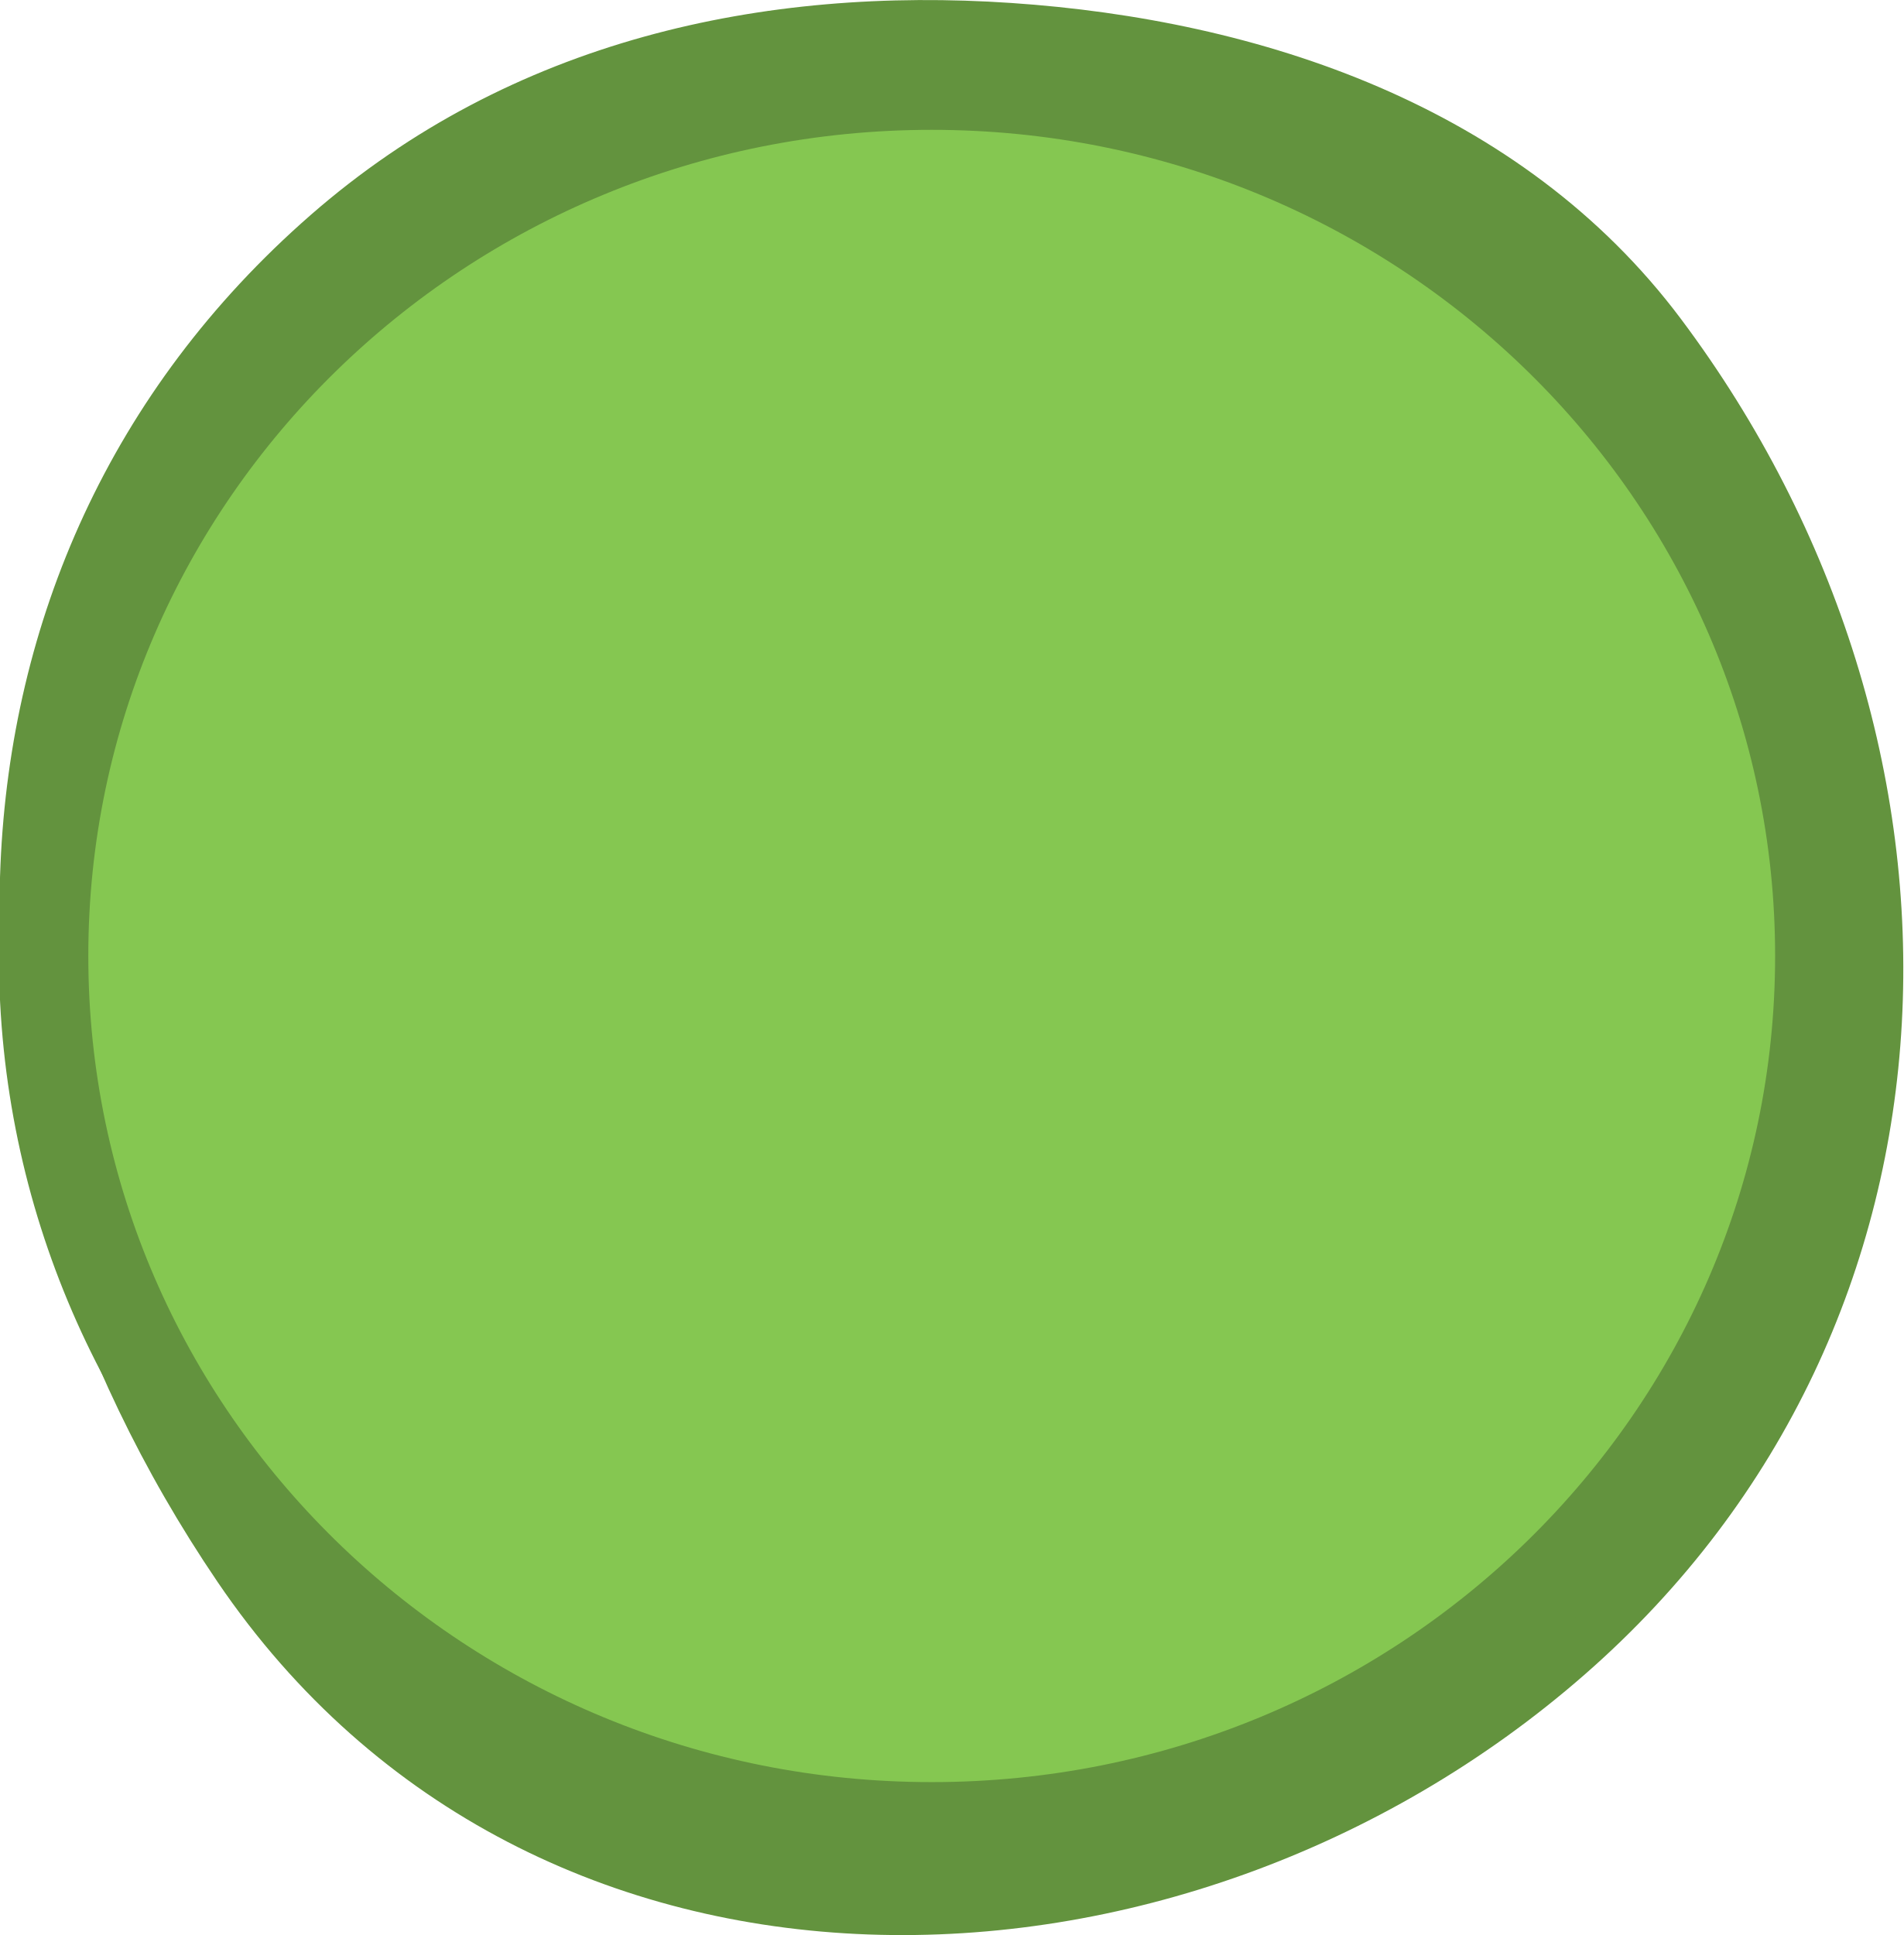
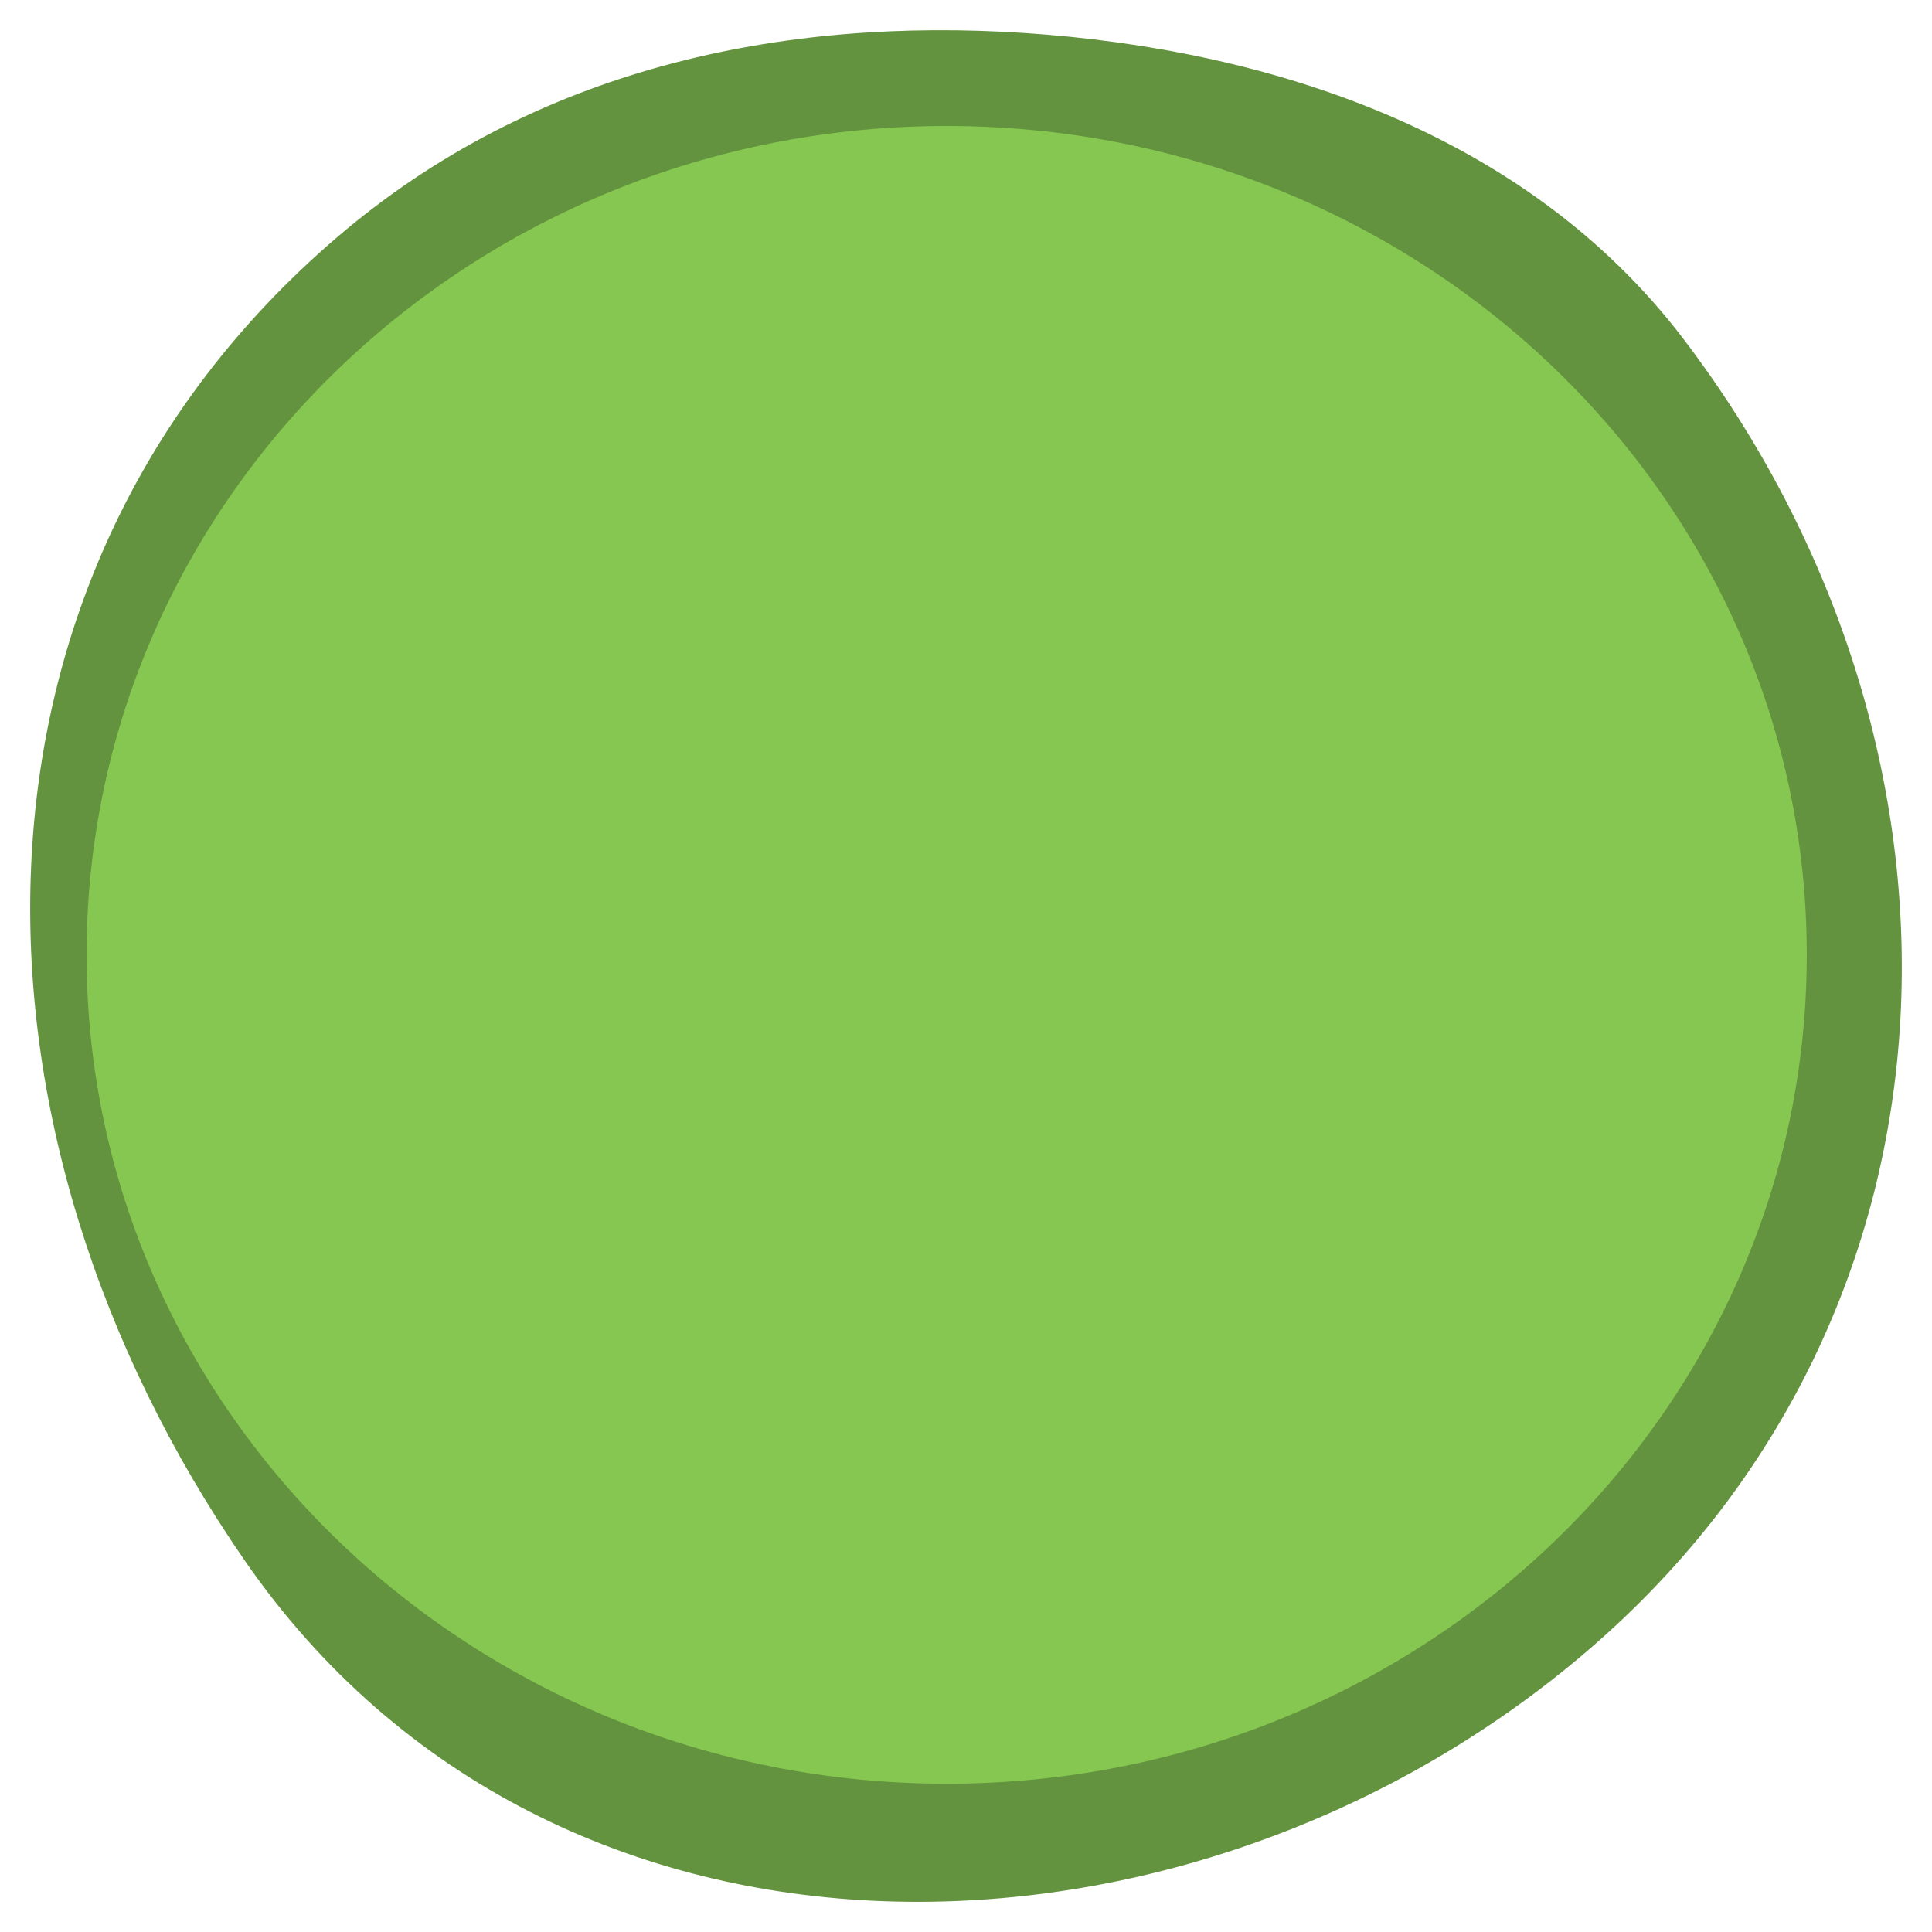
- <svg xmlns="http://www.w3.org/2000/svg" viewBox="0 0 18.138 18.435">
-   <g style="opacity:1;display:inline">
-     <path style="font-size:medium;font-style:normal;font-variant:normal;font-weight:400;font-stretch:normal;text-indent:0;text-align:start;text-decoration:none;line-height:normal;letter-spacing:normal;word-spacing:normal;text-transform:none;direction:ltr;block-progression:tb;writing-mode:lr-tb;text-anchor:start;baseline-shift:baseline;color:#000;fill:#63933e;fill-opacity:1;stroke:none;stroke-width:1;marker:none;visibility:visible;display:inline;overflow:visible;enable-background:accumulate;font-family:Sans;-inkscape-font-specification:Sans;opacity:1;stroke-miterlimit:4;stroke-dasharray:none" d="M12.429 1016.547c-2.79.276-5.718 1.333-7.453 3.805-3.413 4.865-3.103 11.451 1.569 15.282 4.671 3.831 12.008 3.827 15.406-1.531 3.236-5.102 3.14-11.575-1.531-15.406-2.336-1.916-5.202-2.426-7.991-2.15zm-.48 1.1c2.533-.25 5.486.547 7.613 2.29 4.254 3.489 3.17 11.2 1.302 13.304-3.651 4.115-9.245 4.765-13.499 1.277-3.526-3.923-4.796-8.926-1.308-13.18 1.744-2.126 3.36-3.44 5.892-3.691z" transform="matrix(-.84261 .0262 .0262 .84261 -6.525 -856.85)" />
-     <path style="fill:#85c751;fill-opacity:1;fill-rule:nonzero;stroke:#63933e;stroke-width:.869;stroke-miterlimit:4;stroke-opacity:1;stroke-dasharray:none" d="M17.338 8.76a8.634 8.634 0 0 1-8.634 8.635A8.634 8.634 0 0 1 .069 8.761 8.634 8.634 0 0 1 8.704.126a8.634 8.634 0 0 1 8.634 8.635z" transform="matrix(.97992 0 0 .95984 .348 .699)" />
+ <svg xmlns="http://www.w3.org/2000/svg" viewBox="0 0 64 64" version="1.1" id="svg9239" width="64" height="64">
+   <g style="display:inline;opacity:1;stroke-width:.295" id="g9235" transform="matrix(3.41829 0 0 3.3631 1.015 .999)">
+     <path style="color:#000;font-style:normal;font-variant:normal;font-weight:400;font-stretch:normal;font-size:medium;line-height:normal;font-family:Sans;-inkscape-font-specification:Sans;text-indent:0;text-align:start;text-decoration:none;text-decoration-line:none;letter-spacing:normal;word-spacing:normal;text-transform:none;writing-mode:lr-tb;direction:ltr;baseline-shift:baseline;text-anchor:start;display:inline;overflow:visible;visibility:visible;opacity:1;fill:#63933e;fill-opacity:1;stroke:none;stroke-width:.295;stroke-miterlimit:4;stroke-dasharray:none;marker:none;enable-background:accumulate" d="M12.429 1016.547c-2.79.276-5.718 1.333-7.453 3.805-3.413 4.865-3.103 11.451 1.569 15.282 4.671 3.831 12.008 3.827 15.406-1.531 3.236-5.102 3.14-11.575-1.531-15.406-2.336-1.916-5.202-2.426-7.991-2.15zm-.48 1.1c2.533-.25 5.486.547 7.613 2.29 4.254 3.489 3.17 11.2 1.302 13.304-3.651 4.115-9.245 4.765-13.499 1.277-3.526-3.923-4.796-8.926-1.308-13.18 1.744-2.126 3.36-3.44 5.892-3.691z" transform="matrix(-.84261 .0262 .0262 .84261 -6.525 -856.85)" id="path9231" />
+     <circle style="fill:#85c751;fill-opacity:1;fill-rule:nonzero;stroke:#63933e;stroke-width:.256;stroke-miterlimit:4;stroke-dasharray:none;stroke-opacity:1" transform="matrix(.97992 0 0 .95984 .348 .699)" id="path9233" cx="8.704" cy="8.761" r="8.634" />
  </g>
</svg>
